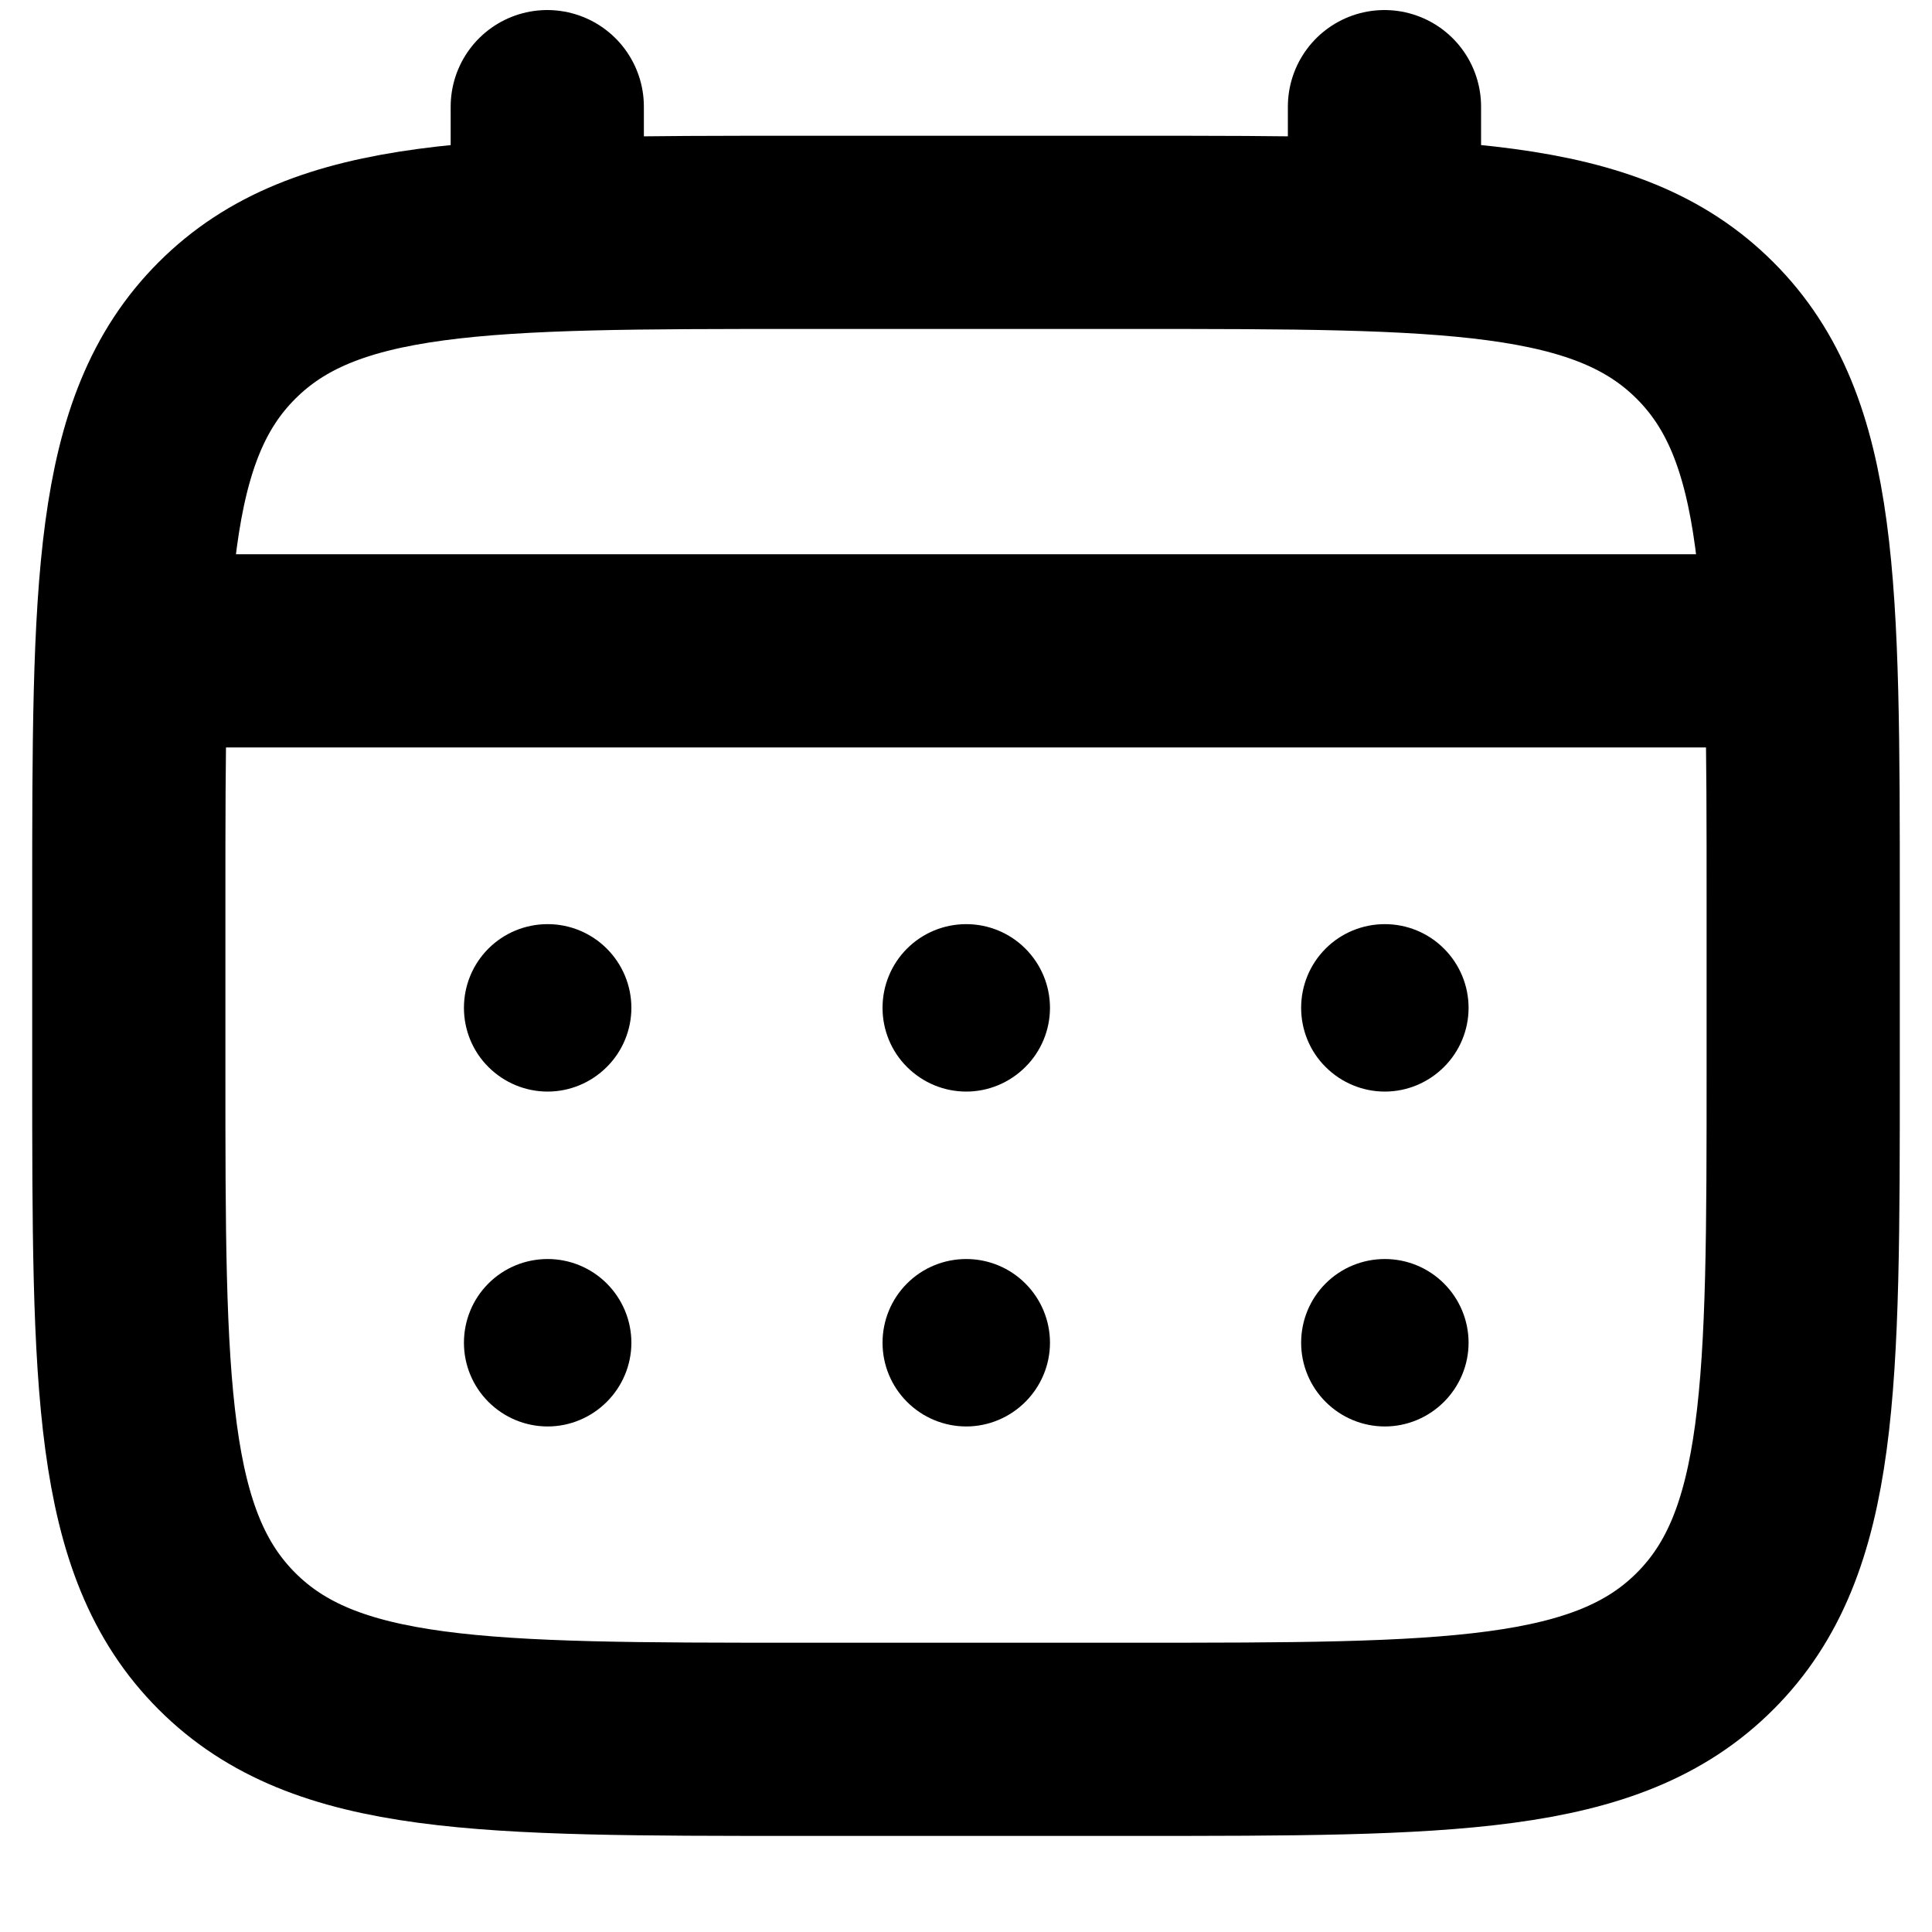
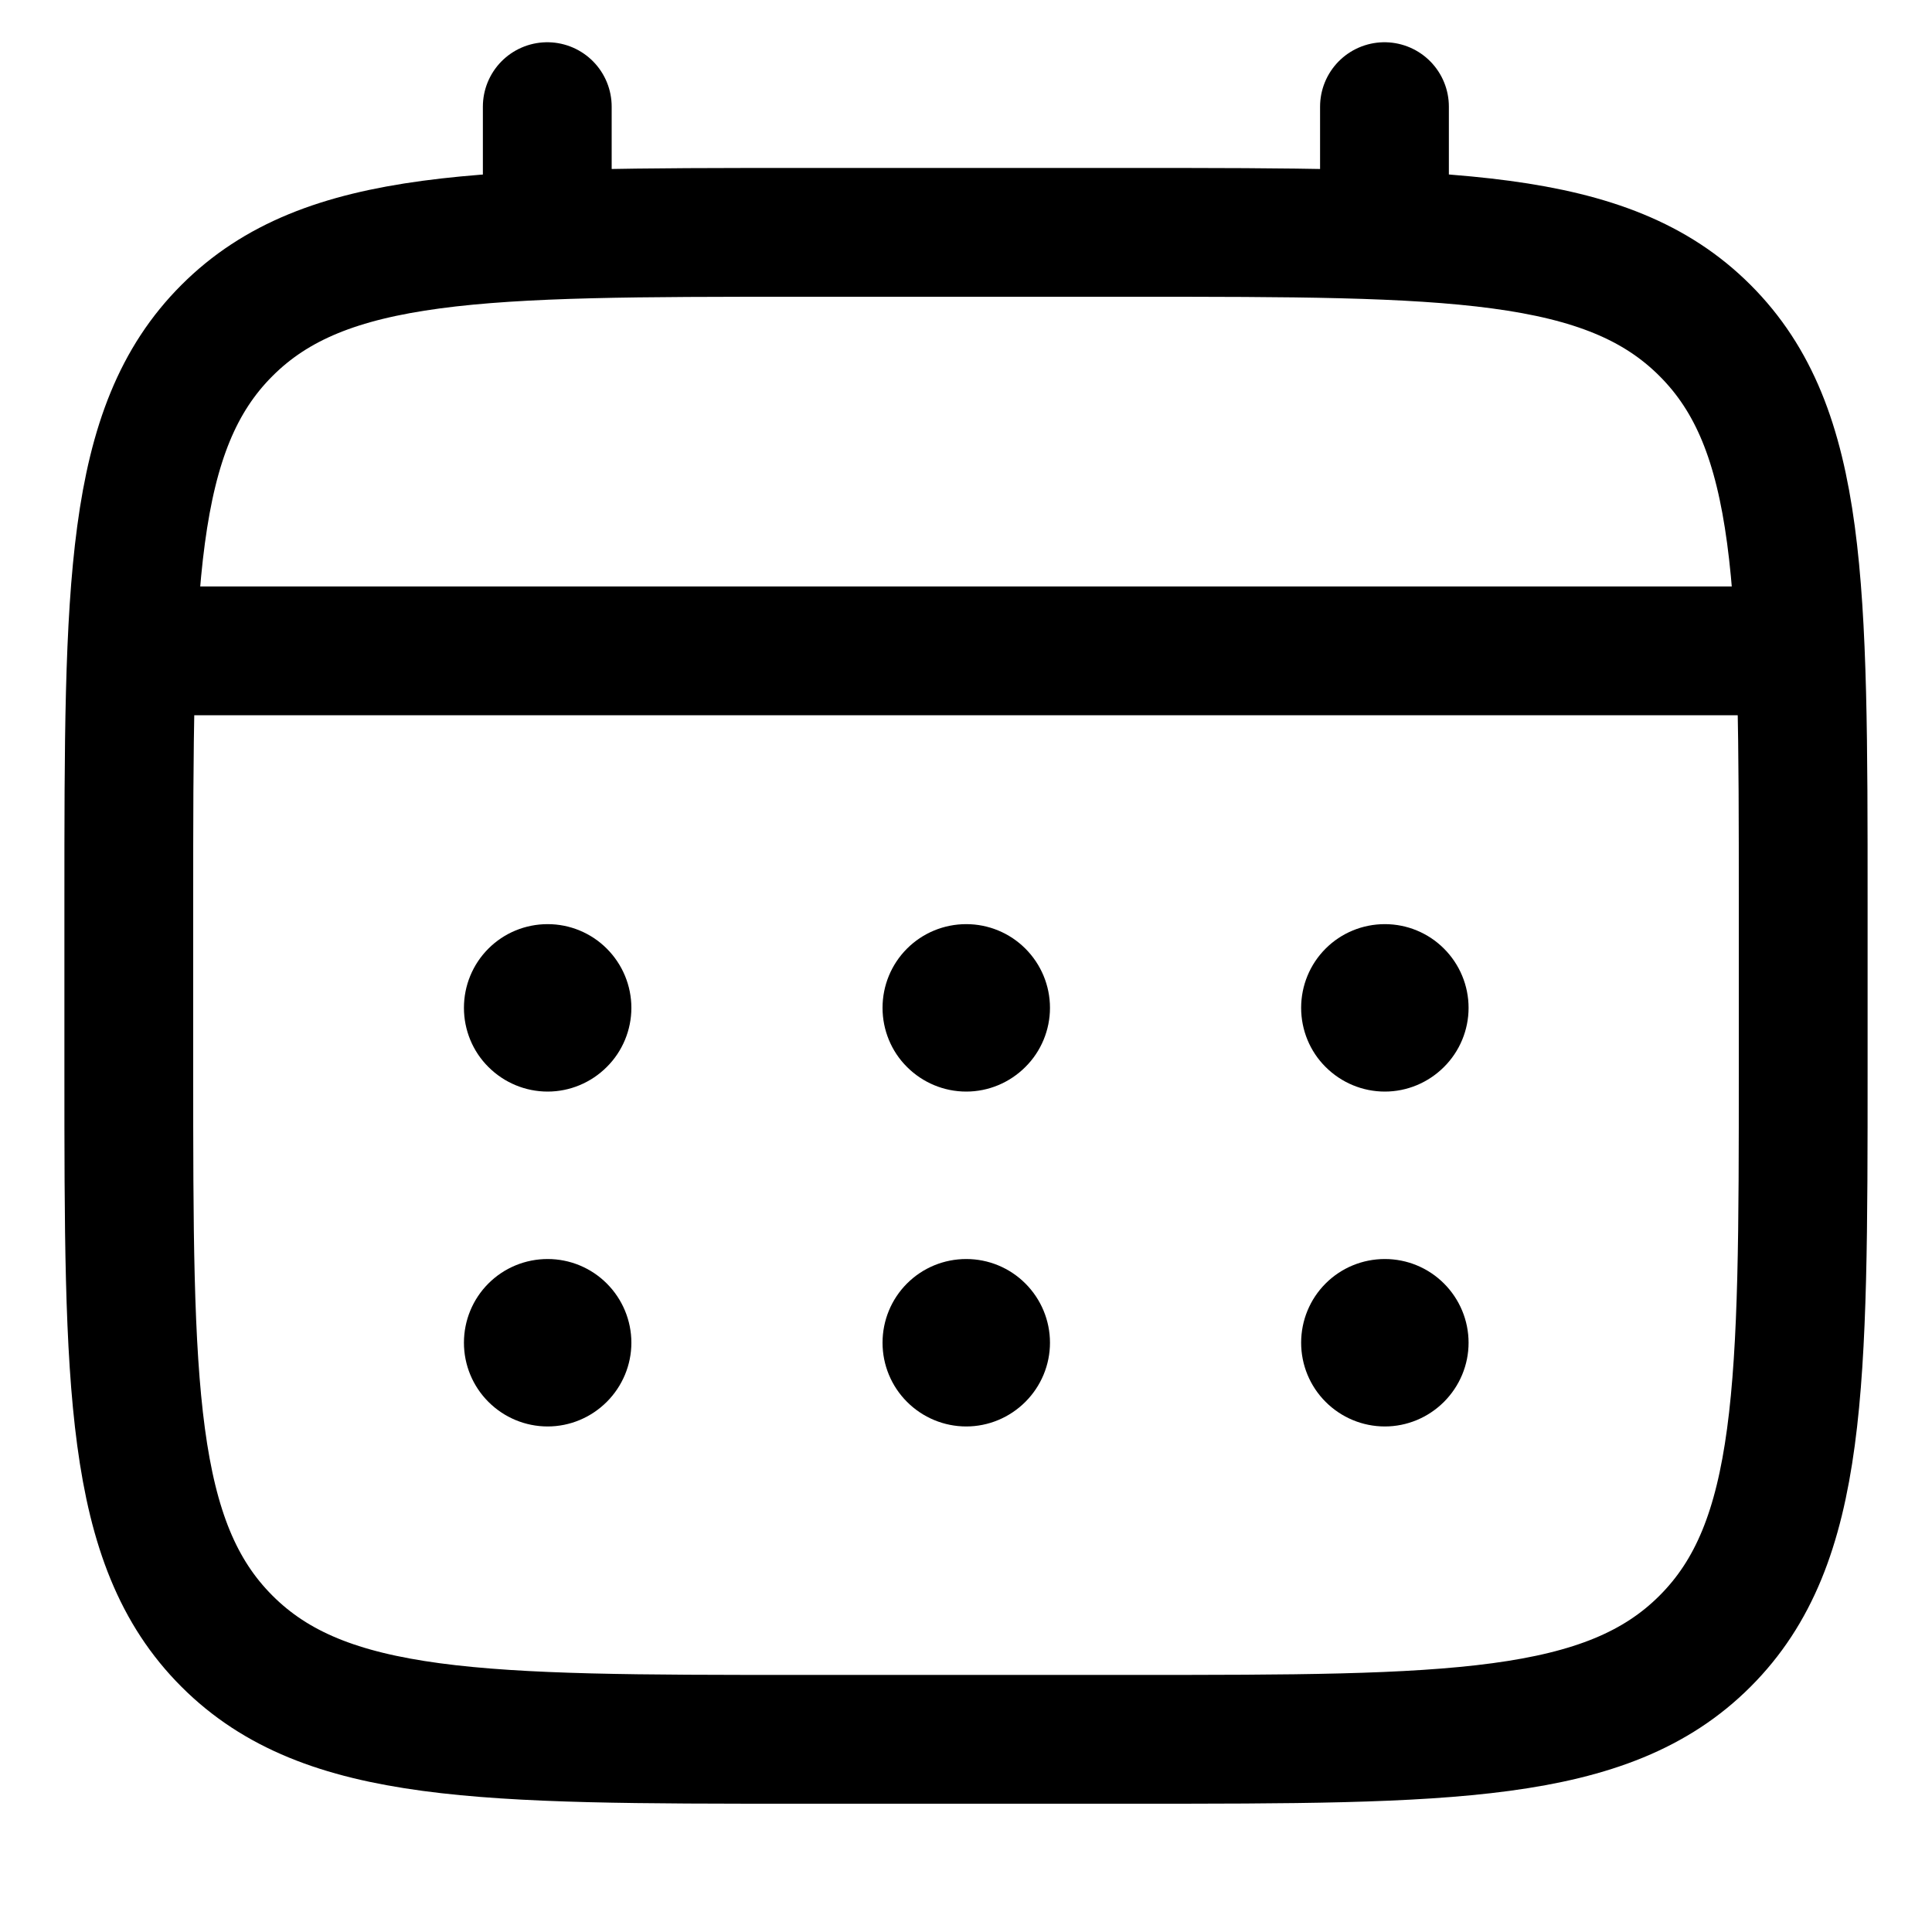
<svg xmlns="http://www.w3.org/2000/svg" width="15" height="15" viewBox="0 0 15 15" fill="none" stroke="currentColor">
  <g>
-     <path d="M1 7.004C1 4.553 1 3.327 1.762 2.566C2.523 1.804 3.749 1.804 6.2 1.804H8.8C11.251 1.804 12.477 1.804 13.238 2.566C14 3.327 14 4.553 14 7.004V8.304C14 10.755 14 11.981 13.238 12.742C12.477 13.504 11.251 13.504 8.8 13.504H6.2C3.749 13.504 2.523 13.504 1.762 12.742C1 11.981 1 10.755 1 8.304V7.004Z" stroke-width="1.5" />
-     <path d="M4.249 1.803V0.828M10.749 1.803V0.828M1.324 5.053H13.674" stroke-width="1.5" stroke-linecap="round" />
+     <path d="M1 7.004C1 4.553 1 3.327 1.762 2.566C2.523 1.804 3.749 1.804 6.2 1.804H8.8C11.251 1.804 12.477 1.804 13.238 2.566C14 3.327 14 4.553 14 7.004V8.304C14 10.755 14 11.981 13.238 12.742C12.477 13.504 11.251 13.504 8.8 13.504H6.2C3.749 13.504 2.523 13.504 1.762 12.742C1 11.981 1 10.755 1 8.304V7.004Z" stroke-width="1" />
+     <path d="M4.249 1.803V0.828M10.749 1.803V0.828M1.324 5.053H13.674" stroke-width="1" stroke-linecap="round" />
    <path d="M11.402 10.425C11.402 10.597 11.333 10.762 11.211 10.884C11.089 11.006 10.924 11.075 10.752 11.075C10.579 11.075 10.414 11.006 10.292 10.884C10.17 10.762 10.102 10.597 10.102 10.425C10.102 10.252 10.17 10.087 10.292 9.965C10.414 9.843 10.579 9.775 10.752 9.775C10.924 9.775 11.089 9.843 11.211 9.965C11.333 10.087 11.402 10.252 11.402 10.425ZM11.402 7.825C11.402 7.997 11.333 8.163 11.211 8.284C11.089 8.406 10.924 8.475 10.752 8.475C10.579 8.475 10.414 8.406 10.292 8.284C10.17 8.163 10.102 7.997 10.102 7.825C10.102 7.652 10.17 7.487 10.292 7.365C10.414 7.243 10.579 7.175 10.752 7.175C10.924 7.175 11.089 7.243 11.211 7.365C11.333 7.487 11.402 7.652 11.402 7.825ZM8.152 10.425C8.152 10.597 8.083 10.762 7.961 10.884C7.839 11.006 7.674 11.075 7.502 11.075C7.329 11.075 7.164 11.006 7.042 10.884C6.92 10.762 6.852 10.597 6.852 10.425C6.852 10.252 6.92 10.087 7.042 9.965C7.164 9.843 7.329 9.775 7.502 9.775C7.674 9.775 7.839 9.843 7.961 9.965C8.083 10.087 8.152 10.252 8.152 10.425ZM8.152 7.825C8.152 7.997 8.083 8.163 7.961 8.284C7.839 8.406 7.674 8.475 7.502 8.475C7.329 8.475 7.164 8.406 7.042 8.284C6.92 8.163 6.852 7.997 6.852 7.825C6.852 7.652 6.92 7.487 7.042 7.365C7.164 7.243 7.329 7.175 7.502 7.175C7.674 7.175 7.839 7.243 7.961 7.365C8.083 7.487 8.152 7.652 8.152 7.825ZM4.902 10.425C4.902 10.597 4.833 10.762 4.711 10.884C4.589 11.006 4.424 11.075 4.252 11.075C4.079 11.075 3.914 11.006 3.792 10.884C3.67 10.762 3.602 10.597 3.602 10.425C3.602 10.252 3.67 10.087 3.792 9.965C3.914 9.843 4.079 9.775 4.252 9.775C4.424 9.775 4.589 9.843 4.711 9.965C4.833 10.087 4.902 10.252 4.902 10.425ZM4.902 7.825C4.902 7.997 4.833 8.163 4.711 8.284C4.589 8.406 4.424 8.475 4.252 8.475C4.079 8.475 3.914 8.406 3.792 8.284C3.67 8.163 3.602 7.997 3.602 7.825C3.602 7.652 3.67 7.487 3.792 7.365C3.914 7.243 4.079 7.175 4.252 7.175C4.424 7.175 4.589 7.243 4.711 7.365C4.833 7.487 4.902 7.652 4.902 7.825Z" fill="currentColor" stroke="none" />
  </g>
</svg>
